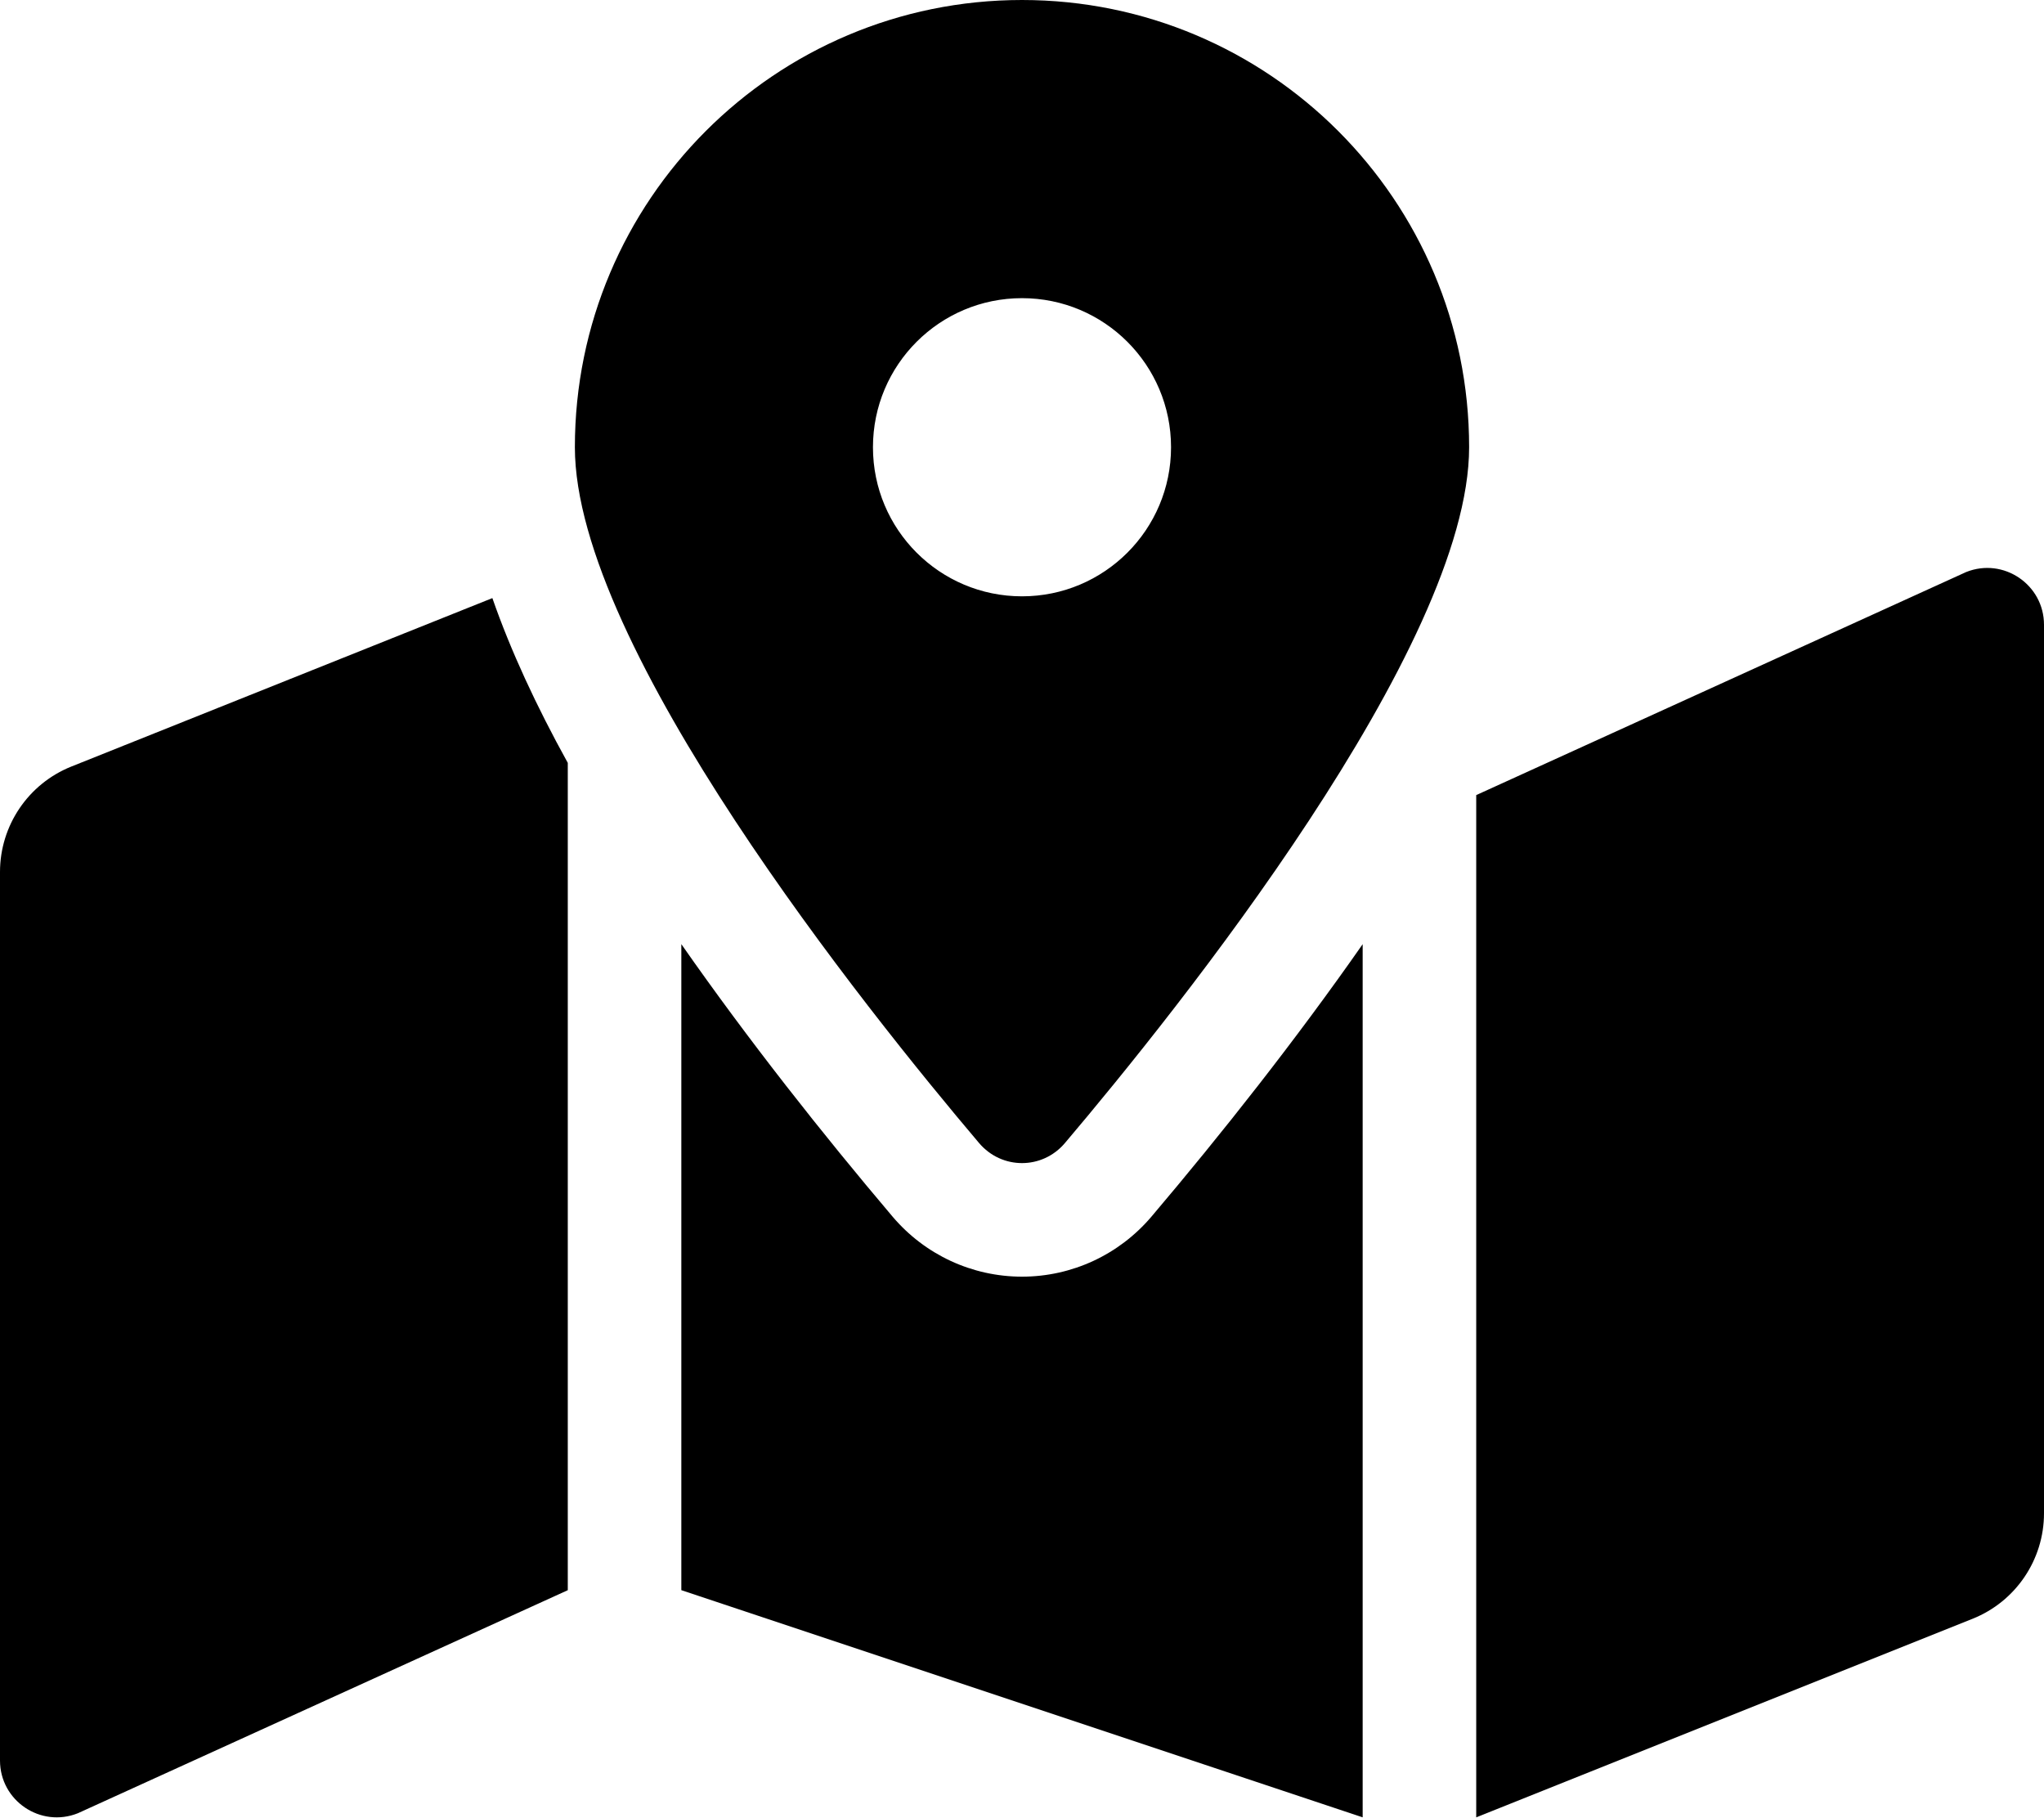
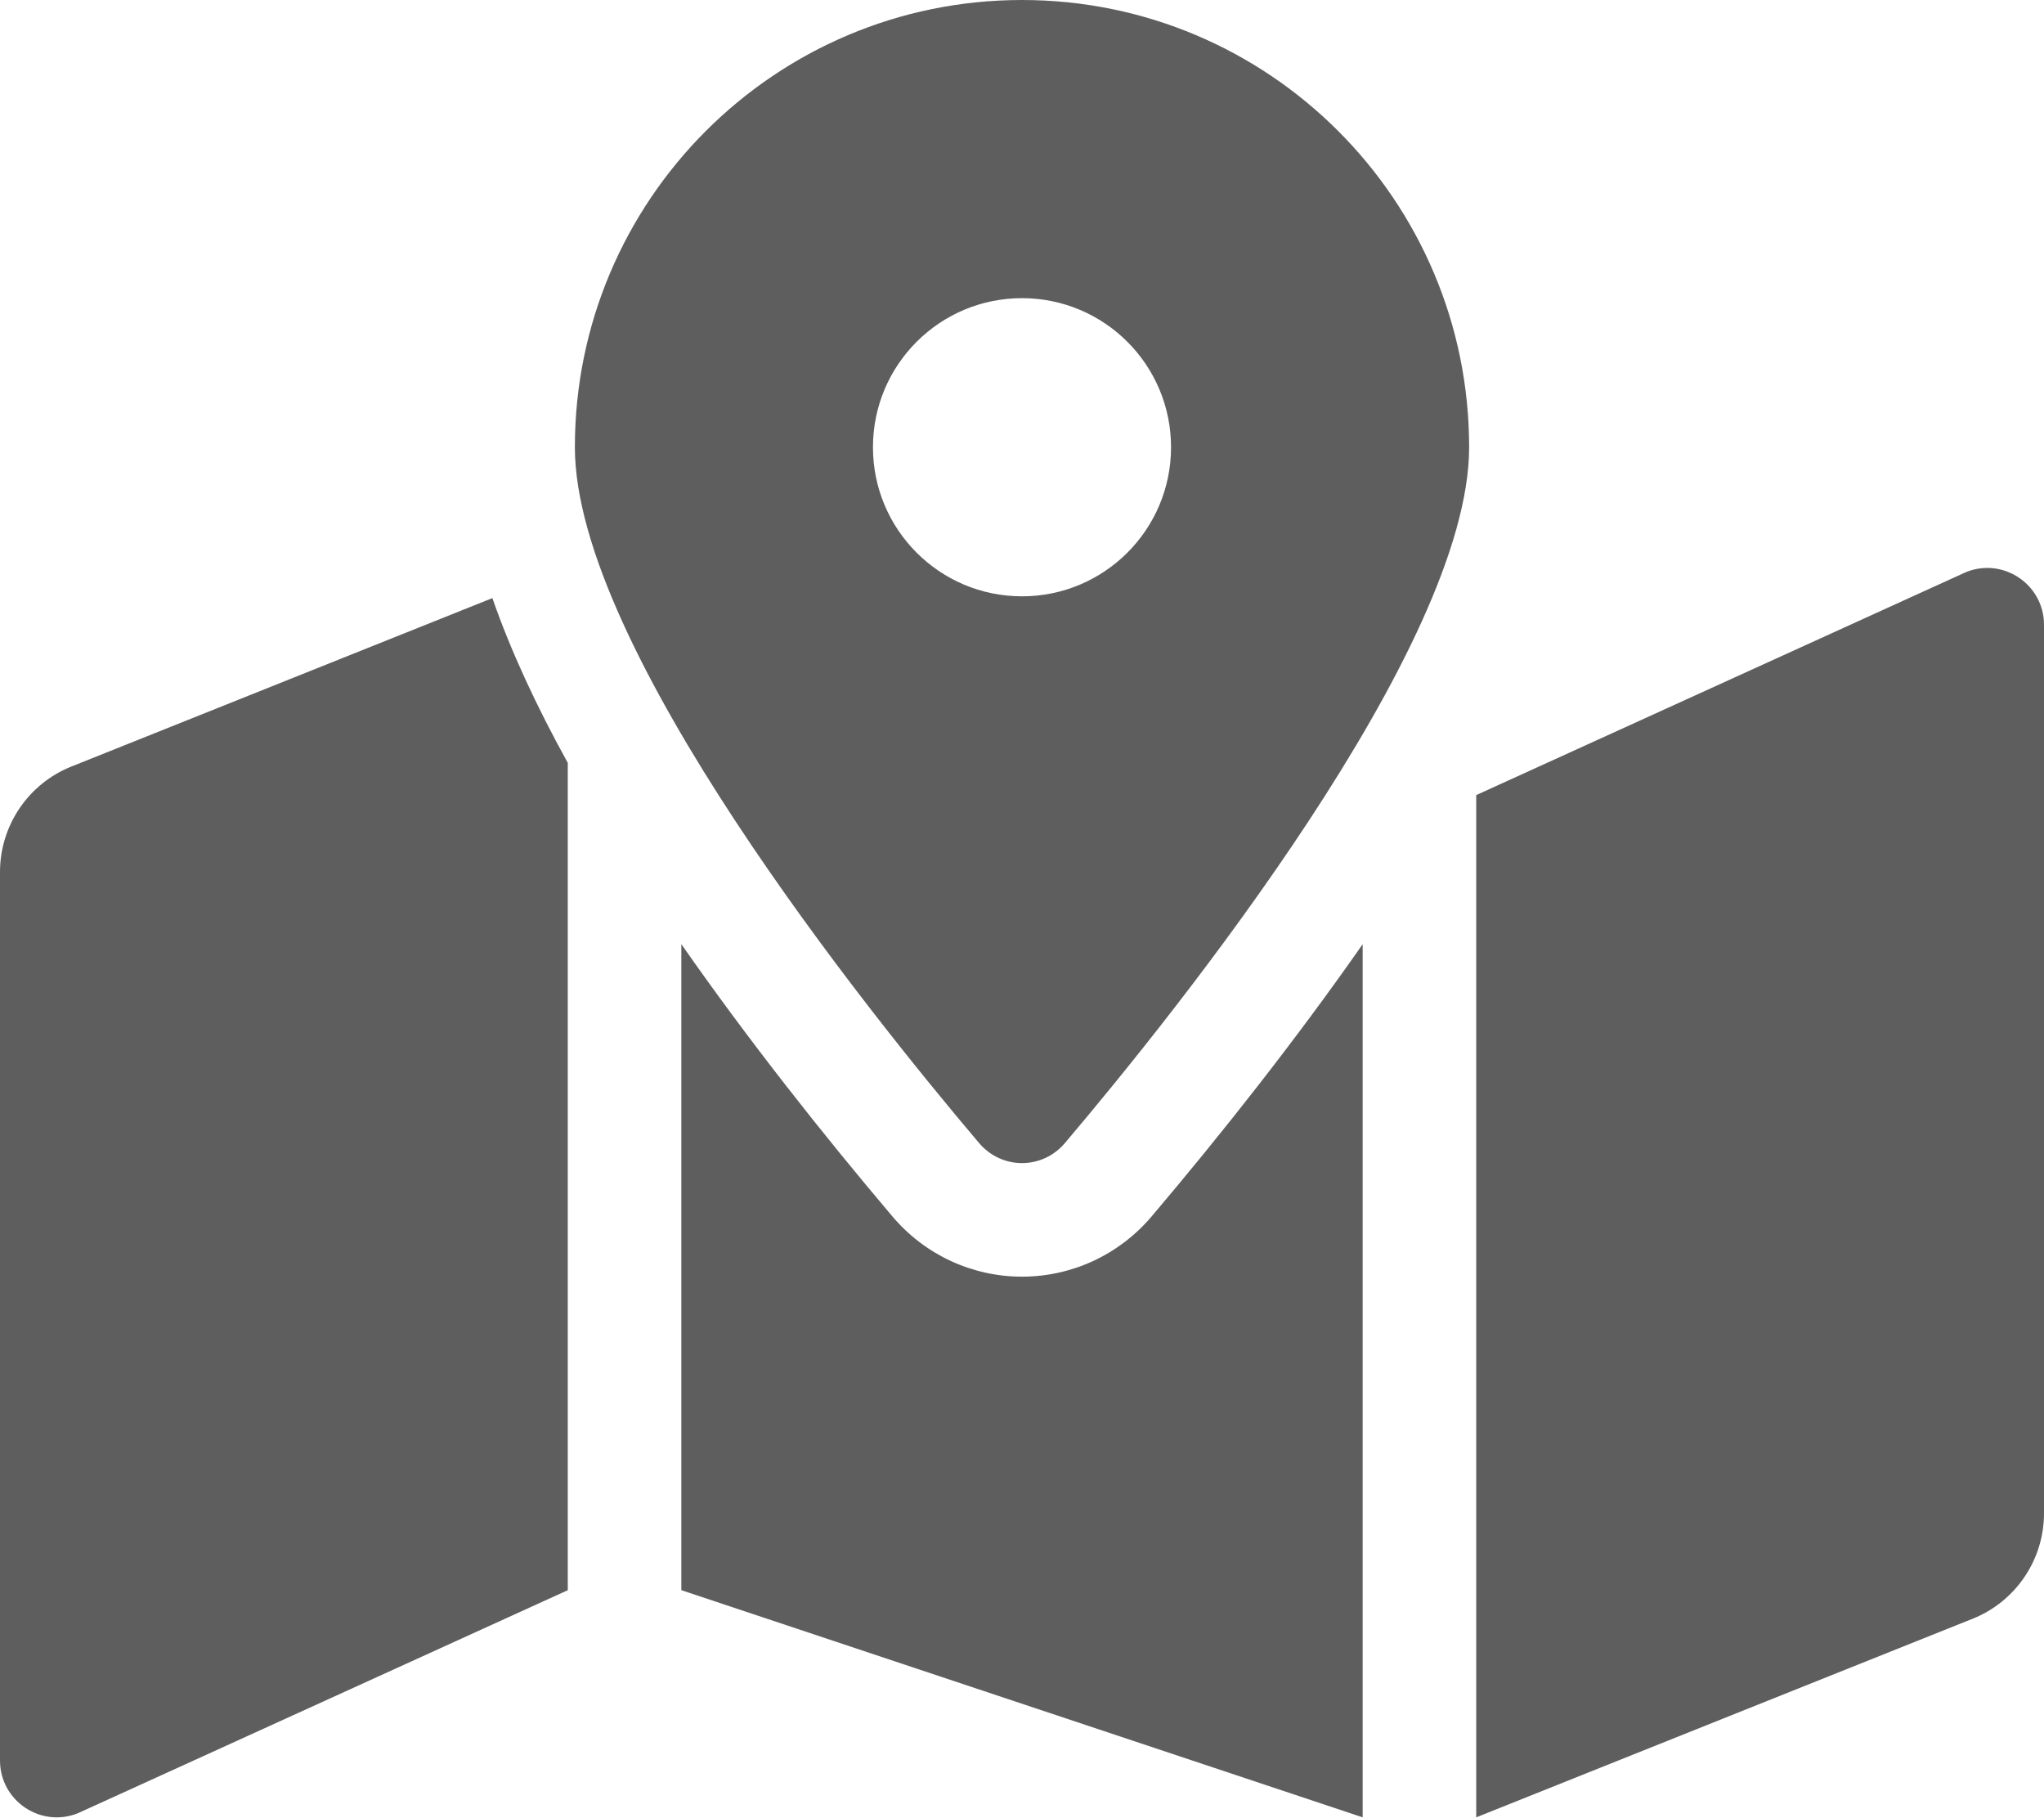
<svg xmlns="http://www.w3.org/2000/svg" aria-hidden="true" focusable="false" data-prefix="fas" data-icon="map-marked-alt" class="svg-inline--fa fa-map-marked-alt fa-w-18" role="img" viewBox="0 0 576 512">
-   <path fill="currentColor" d="M288 0c-69.59 0-126 56.41-126 126 0 56.26 82.35 158.8 113.9 196.02 6.39 7.54 17.82 7.54 24.2 0C331.65 284.8 414 182.26 414 126 414 56.41 357.59 0 288 0zm0 168c-23.2 0-42-18.8-42-42s18.8-42 42-42 42 18.8 42 42-18.8 42-42 42zM20.12 215.95A32.006 32.006 0 0 0 0 245.66v250.32c0 11.32 11.43 19.06 21.94 14.86L160 448V214.92c-8.84-15.98-16.07-31.54-21.25-46.42L20.12 215.95zM288 359.67c-14.07 0-27.38-6.18-36.51-16.96-19.66-23.2-40.57-49.62-59.49-76.72v182l192 64V266c-18.92 27.09-39.82 53.52-59.49 76.72-9.13 10.77-22.44 16.95-36.51 16.95zm266.06-198.51L416 224v288l139.88-55.95A31.996 31.996 0 0 0 576 426.34V176.02c0-11.32-11.43-19.06-21.94-14.86z" />
+   <path fill="#5e5e5e" d="M288 0c-69.59 0-126 56.41-126 126 0 56.26 82.35 158.8 113.9 196.02 6.39 7.54 17.82 7.54 24.2 0C331.65 284.8 414 182.26 414 126 414 56.41 357.59 0 288 0zm0 168c-23.2 0-42-18.8-42-42s18.8-42 42-42 42 18.8 42 42-18.8 42-42 42zM20.12 215.95A32.006 32.006 0 0 0 0 245.66v250.32c0 11.32 11.43 19.06 21.94 14.86L160 448V214.92c-8.84-15.98-16.07-31.54-21.25-46.42L20.12 215.95zM288 359.67c-14.07 0-27.38-6.18-36.51-16.96-19.66-23.2-40.57-49.62-59.49-76.72v182l192 64V266c-18.92 27.09-39.82 53.52-59.49 76.72-9.13 10.77-22.44 16.95-36.51 16.95zm266.06-198.51L416 224v288l139.88-55.95A31.996 31.996 0 0 0 576 426.34V176.02c0-11.32-11.43-19.06-21.94-14.86z" />
</svg>
